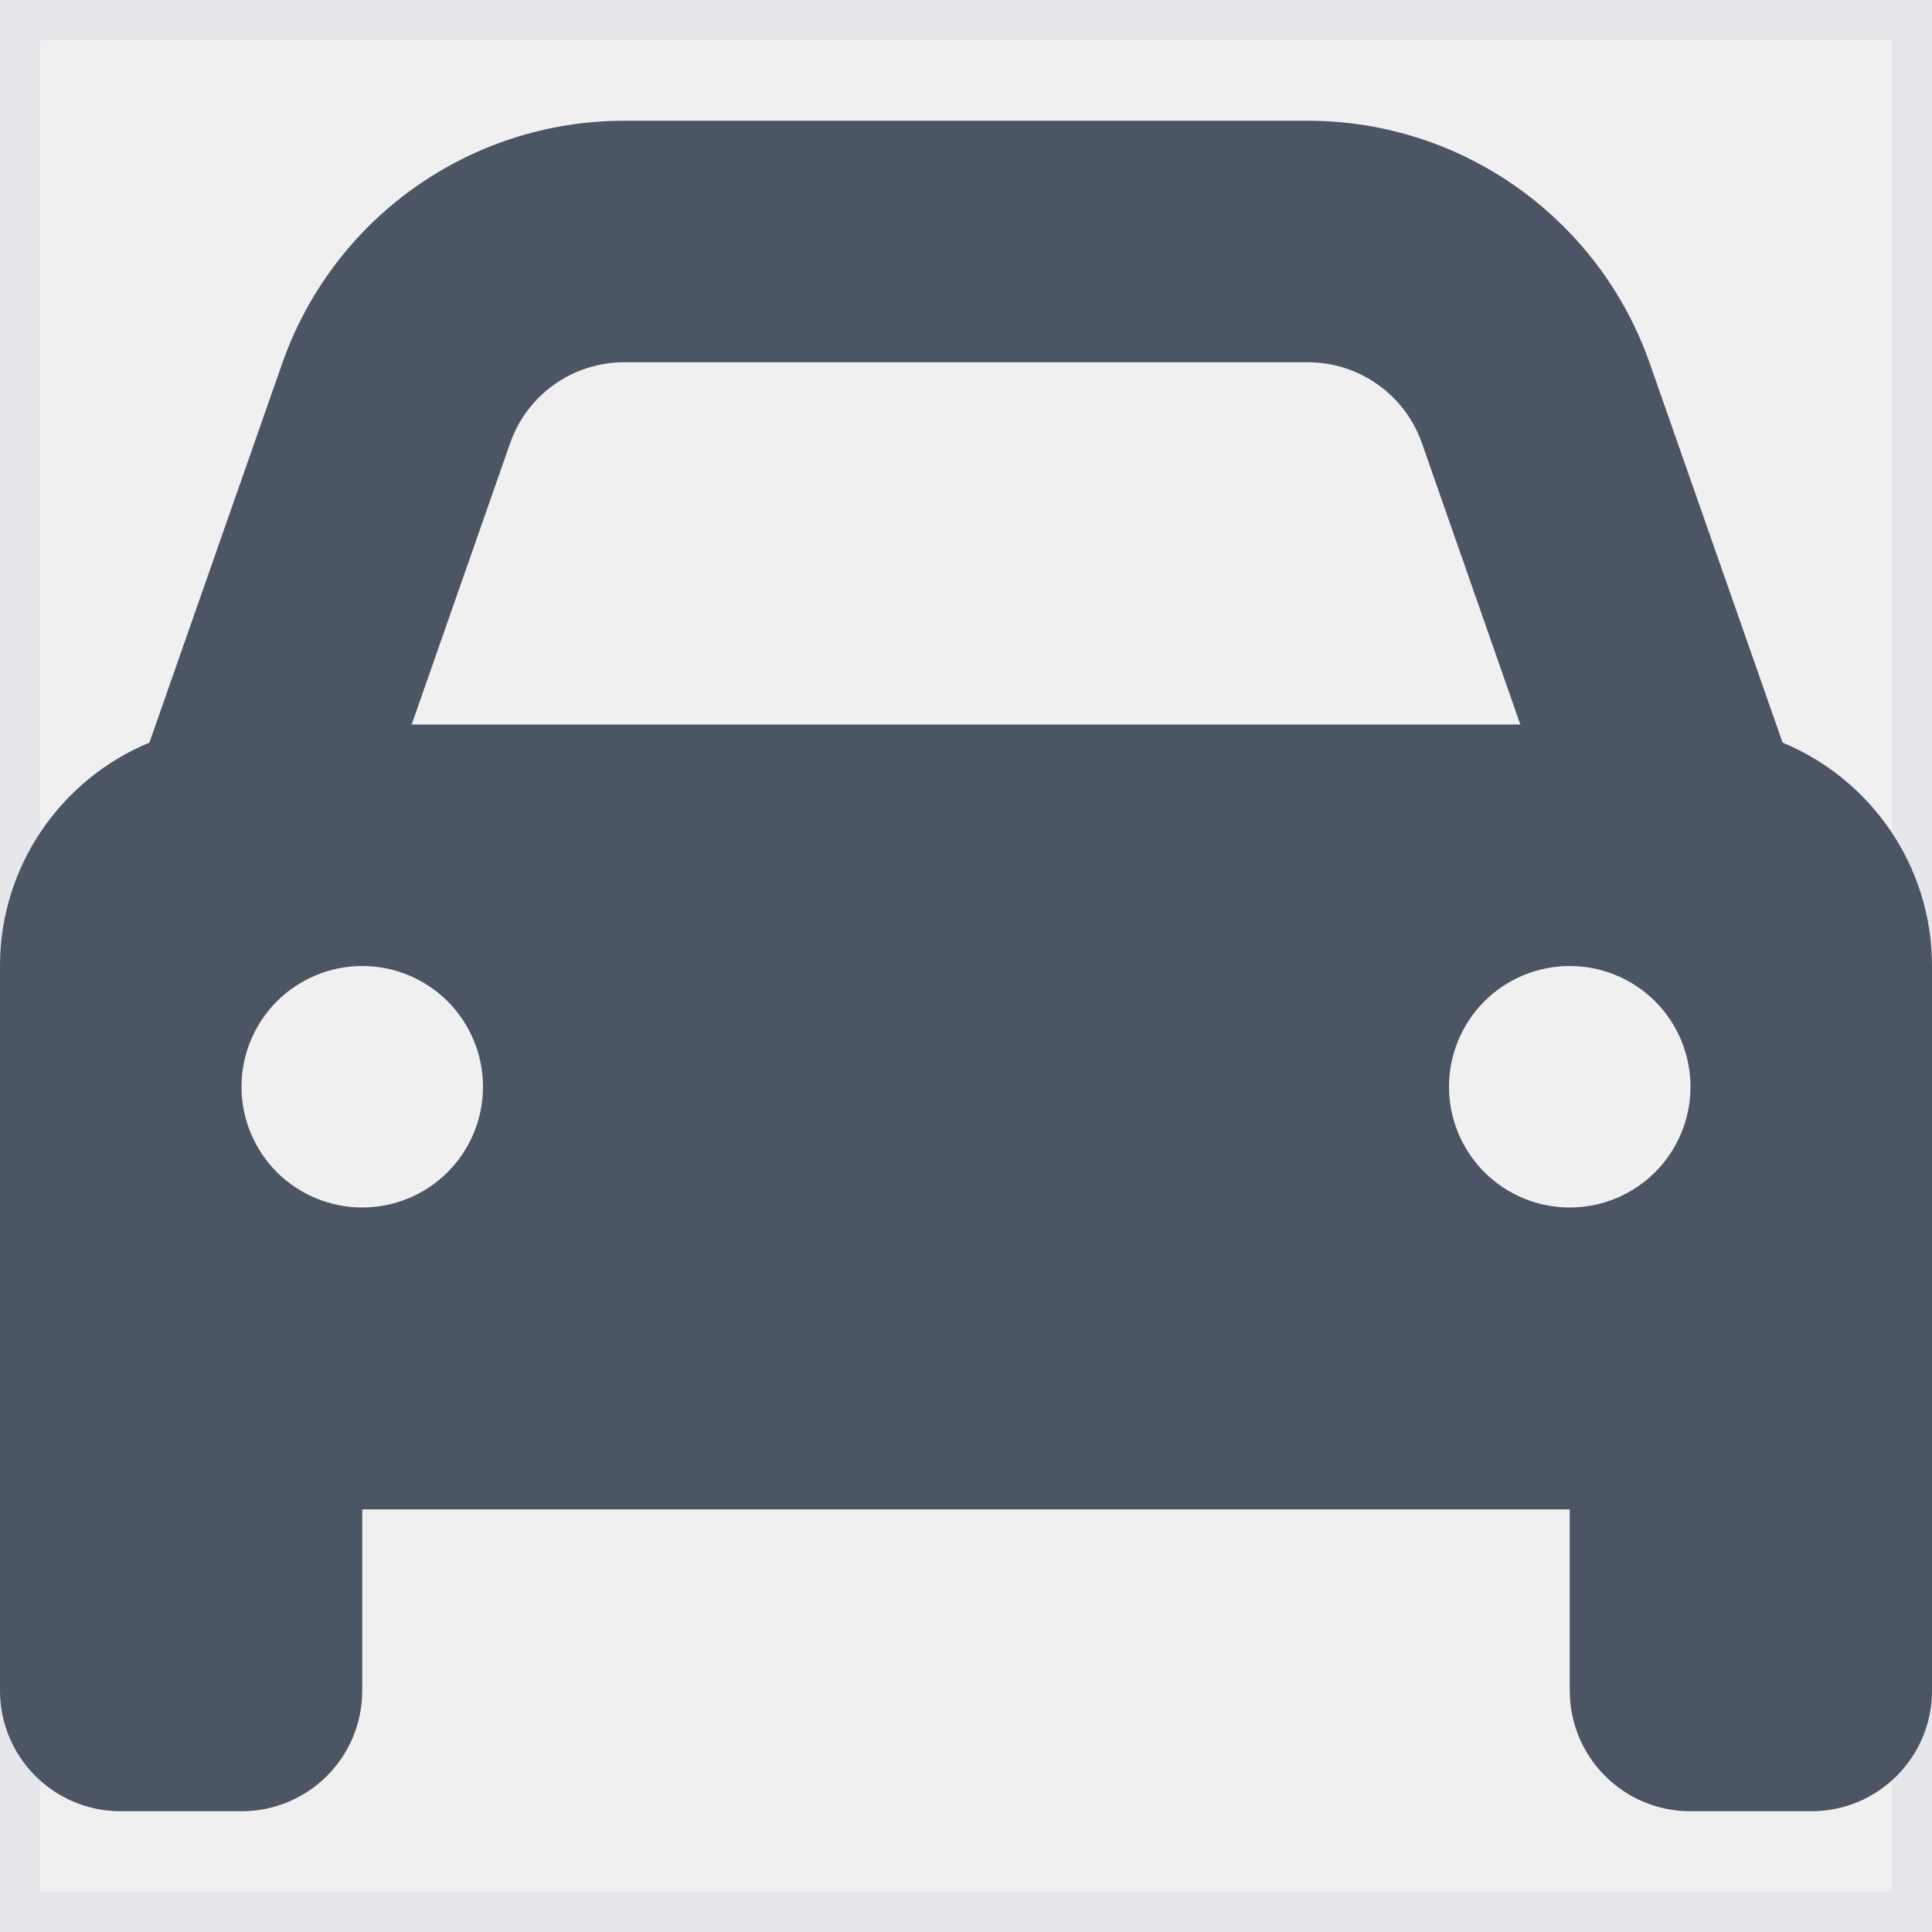
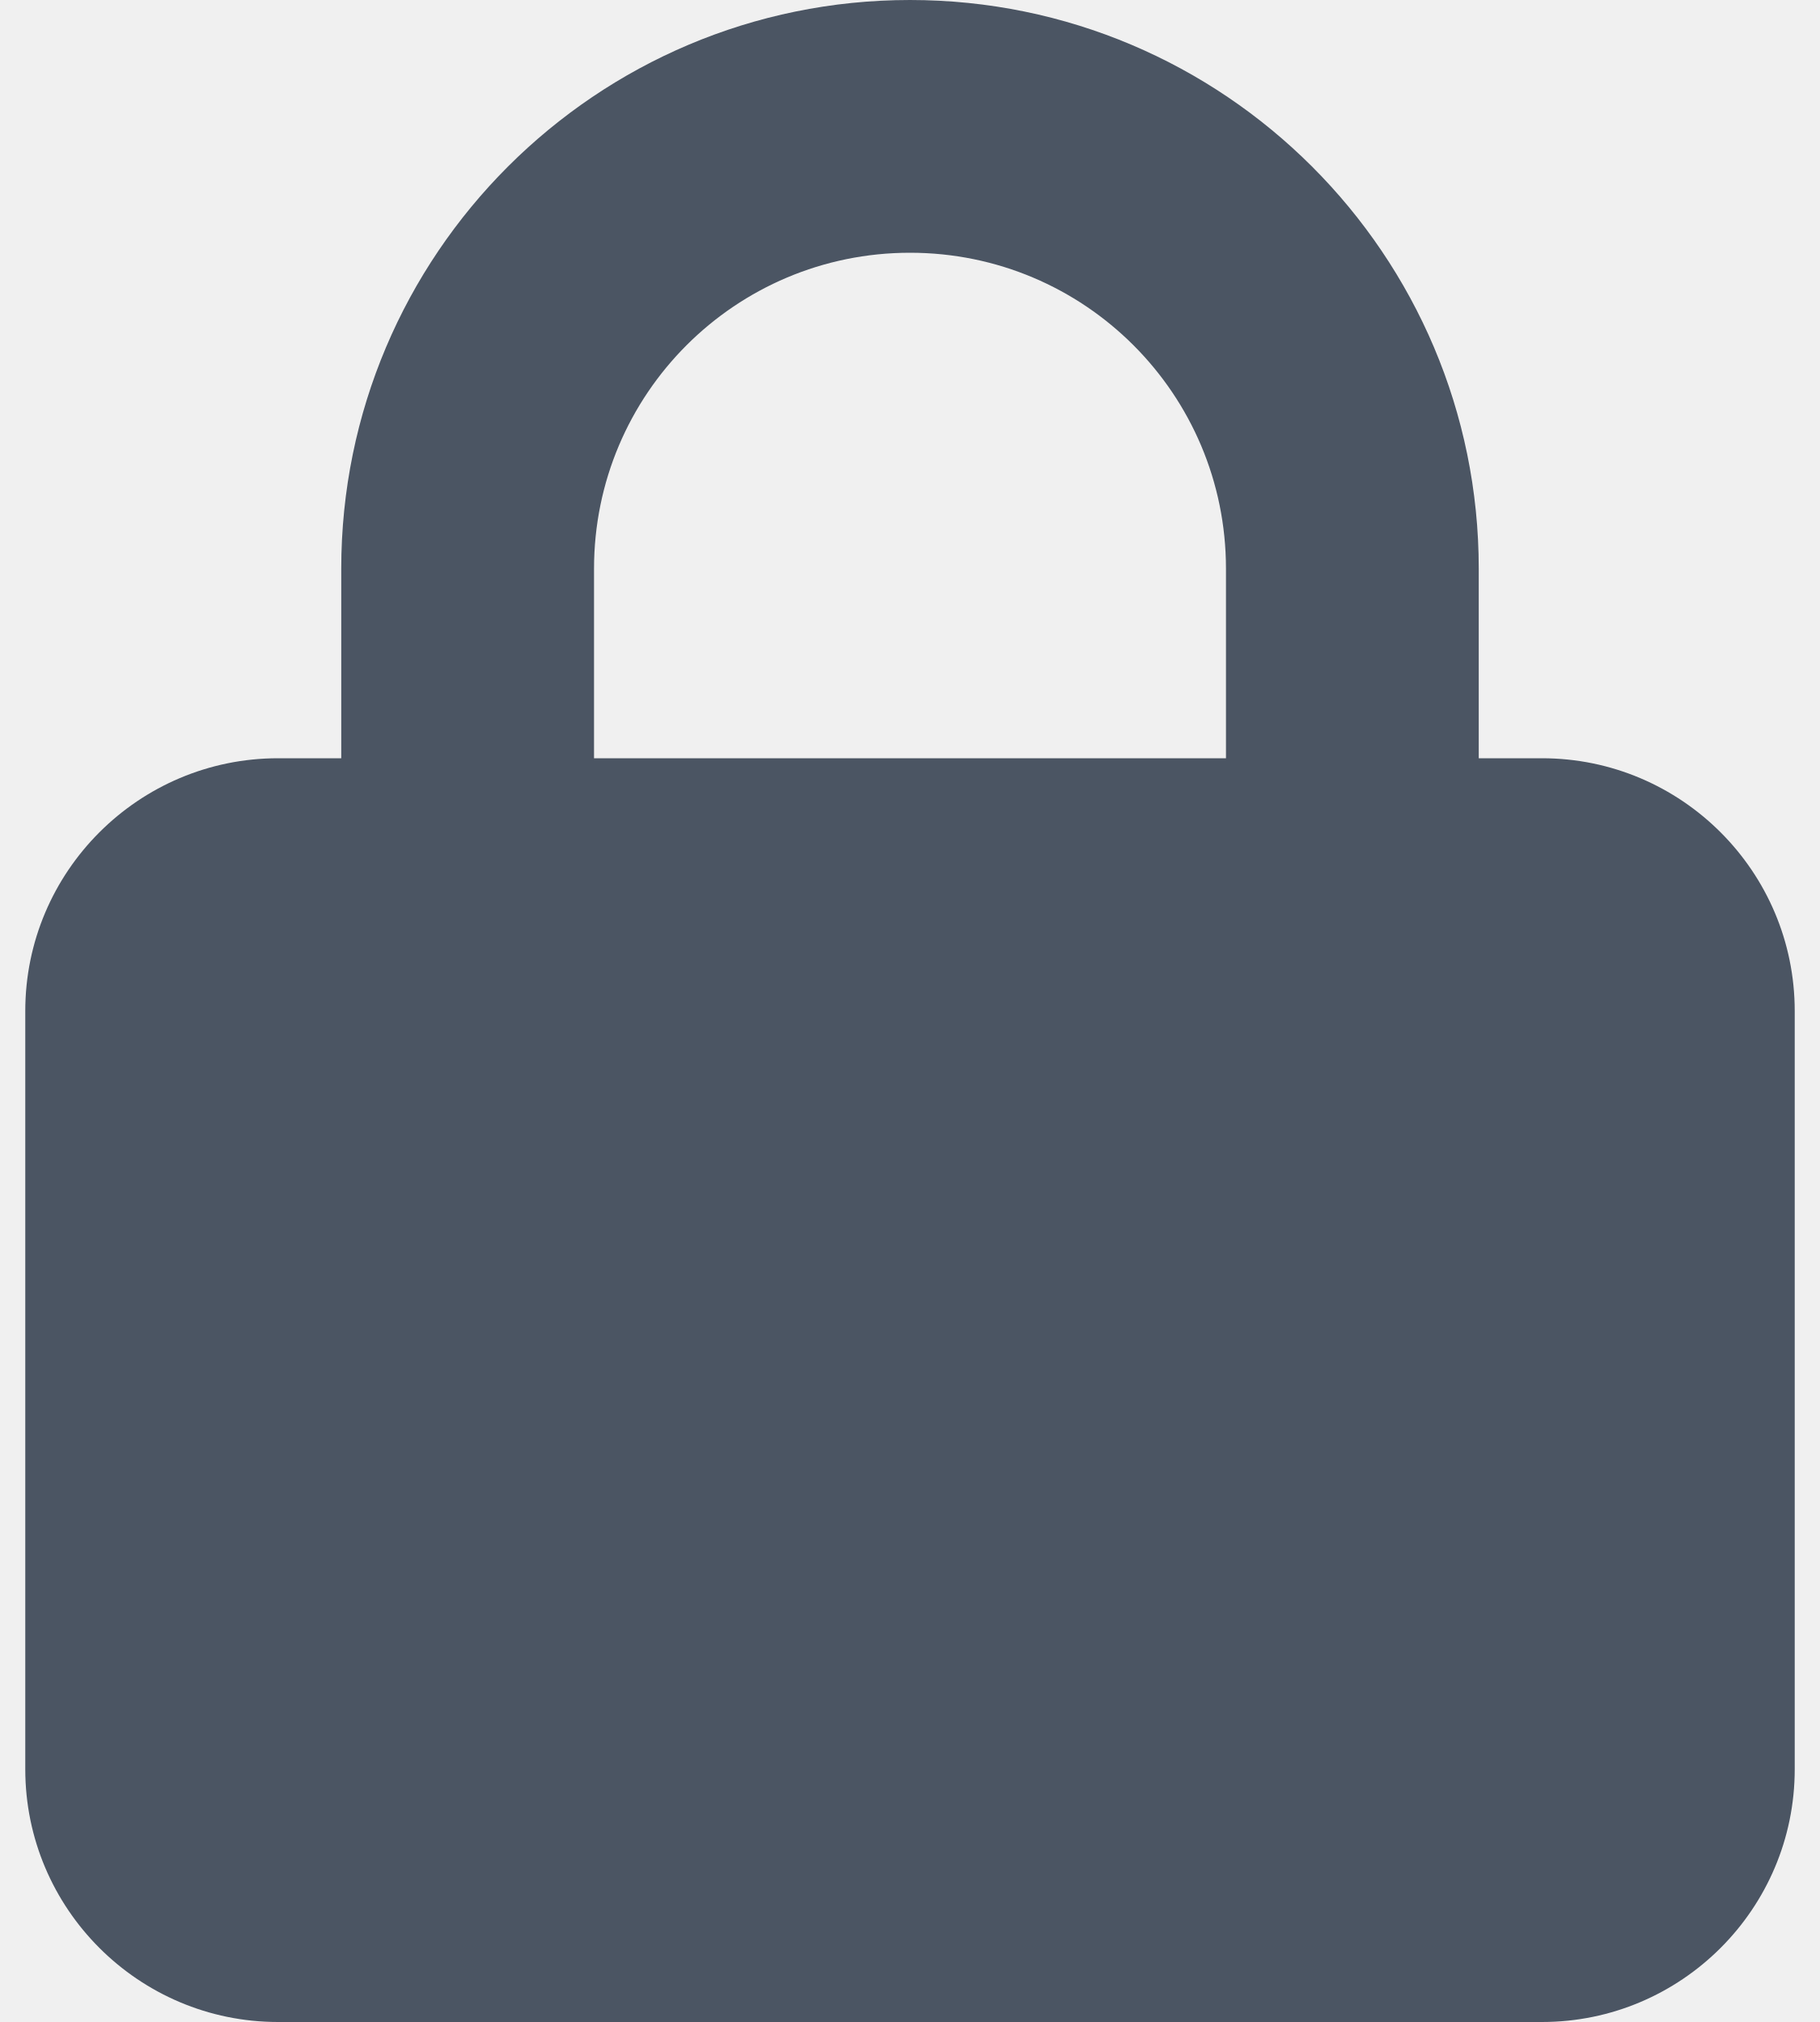
- <svg xmlns="http://www.w3.org/2000/svg" width="24" height="24" viewBox="0 0 24 24" fill="none">
-   <path d="M0 0H24V24H0V0Z" stroke="#E5E7EB" />
-   <path d="M0 0H24V24H0V0Z" stroke="#E5E7EB" />
-   <path d="M6.338 5.503L5.114 9H18.886L17.663 5.503C17.452 4.903 16.884 4.5 16.247 4.5H7.753C7.116 4.5 6.548 4.903 6.338 5.503ZM1.856 9.225L3.506 4.514C4.139 2.709 5.841 1.5 7.753 1.5H16.247C18.159 1.5 19.861 2.709 20.494 4.514L22.144 9.225C23.231 9.675 24 10.748 24 12V18.75V21C24 21.83 23.33 22.5 22.5 22.5H21C20.17 22.5 19.5 21.83 19.5 21V18.75H4.5V21C4.5 21.83 3.83 22.5 3 22.5H1.5C0.67 22.5 0 21.83 0 21V18.75V12C0 10.748 0.769 9.675 1.856 9.225ZM6 13.5C6 13.102 5.842 12.721 5.561 12.439C5.279 12.158 4.898 12 4.5 12C4.102 12 3.721 12.158 3.439 12.439C3.158 12.721 3 13.102 3 13.5C3 13.898 3.158 14.279 3.439 14.561C3.721 14.842 4.102 15 4.5 15C4.898 15 5.279 14.842 5.561 14.561C5.842 14.279 6 13.898 6 13.5ZM19.5 15C19.898 15 20.279 14.842 20.561 14.561C20.842 14.279 21 13.898 21 13.5C21 13.102 20.842 12.721 20.561 12.439C20.279 12.158 19.898 12 19.5 12C19.102 12 18.721 12.158 18.439 12.439C18.158 12.721 18 13.102 18 13.5C18 13.898 18.158 14.279 18.439 14.561C18.721 14.842 19.102 15 19.5 15Z" fill="#4B5563" />
+ <svg xmlns="http://www.w3.org/2000/svg" width="18" height="20" viewBox="0 0 18 20" fill="none">
+   <g clip-path="url(#clip0_3_509)">
+     <path d="M5.875 5.625V7.5H12.125V5.625C12.125 3.898 10.727 2.5 9 2.5C7.273 2.5 5.875 3.898 5.875 5.625ZM3.375 7.5V5.625C3.375 2.52 5.895 0 9 0C12.105 0 14.625 2.52 14.625 5.625V7.5H15.25C16.629 7.5 17.75 8.621 17.75 10V17.5C17.75 18.879 16.629 20 15.25 20H2.75C1.371 20 0.25 18.879 0.25 17.5V10C0.25 8.621 1.371 7.5 2.75 7.5H3.375Z" fill="#4B5563" />
+   </g>
+   <defs>
+     <clipPath id="clip0_3_509">
+       <path d="M0.25 0H17.75V20H0.25V0Z" fill="white" />
+     </clipPath>
+   </defs>
</svg>
